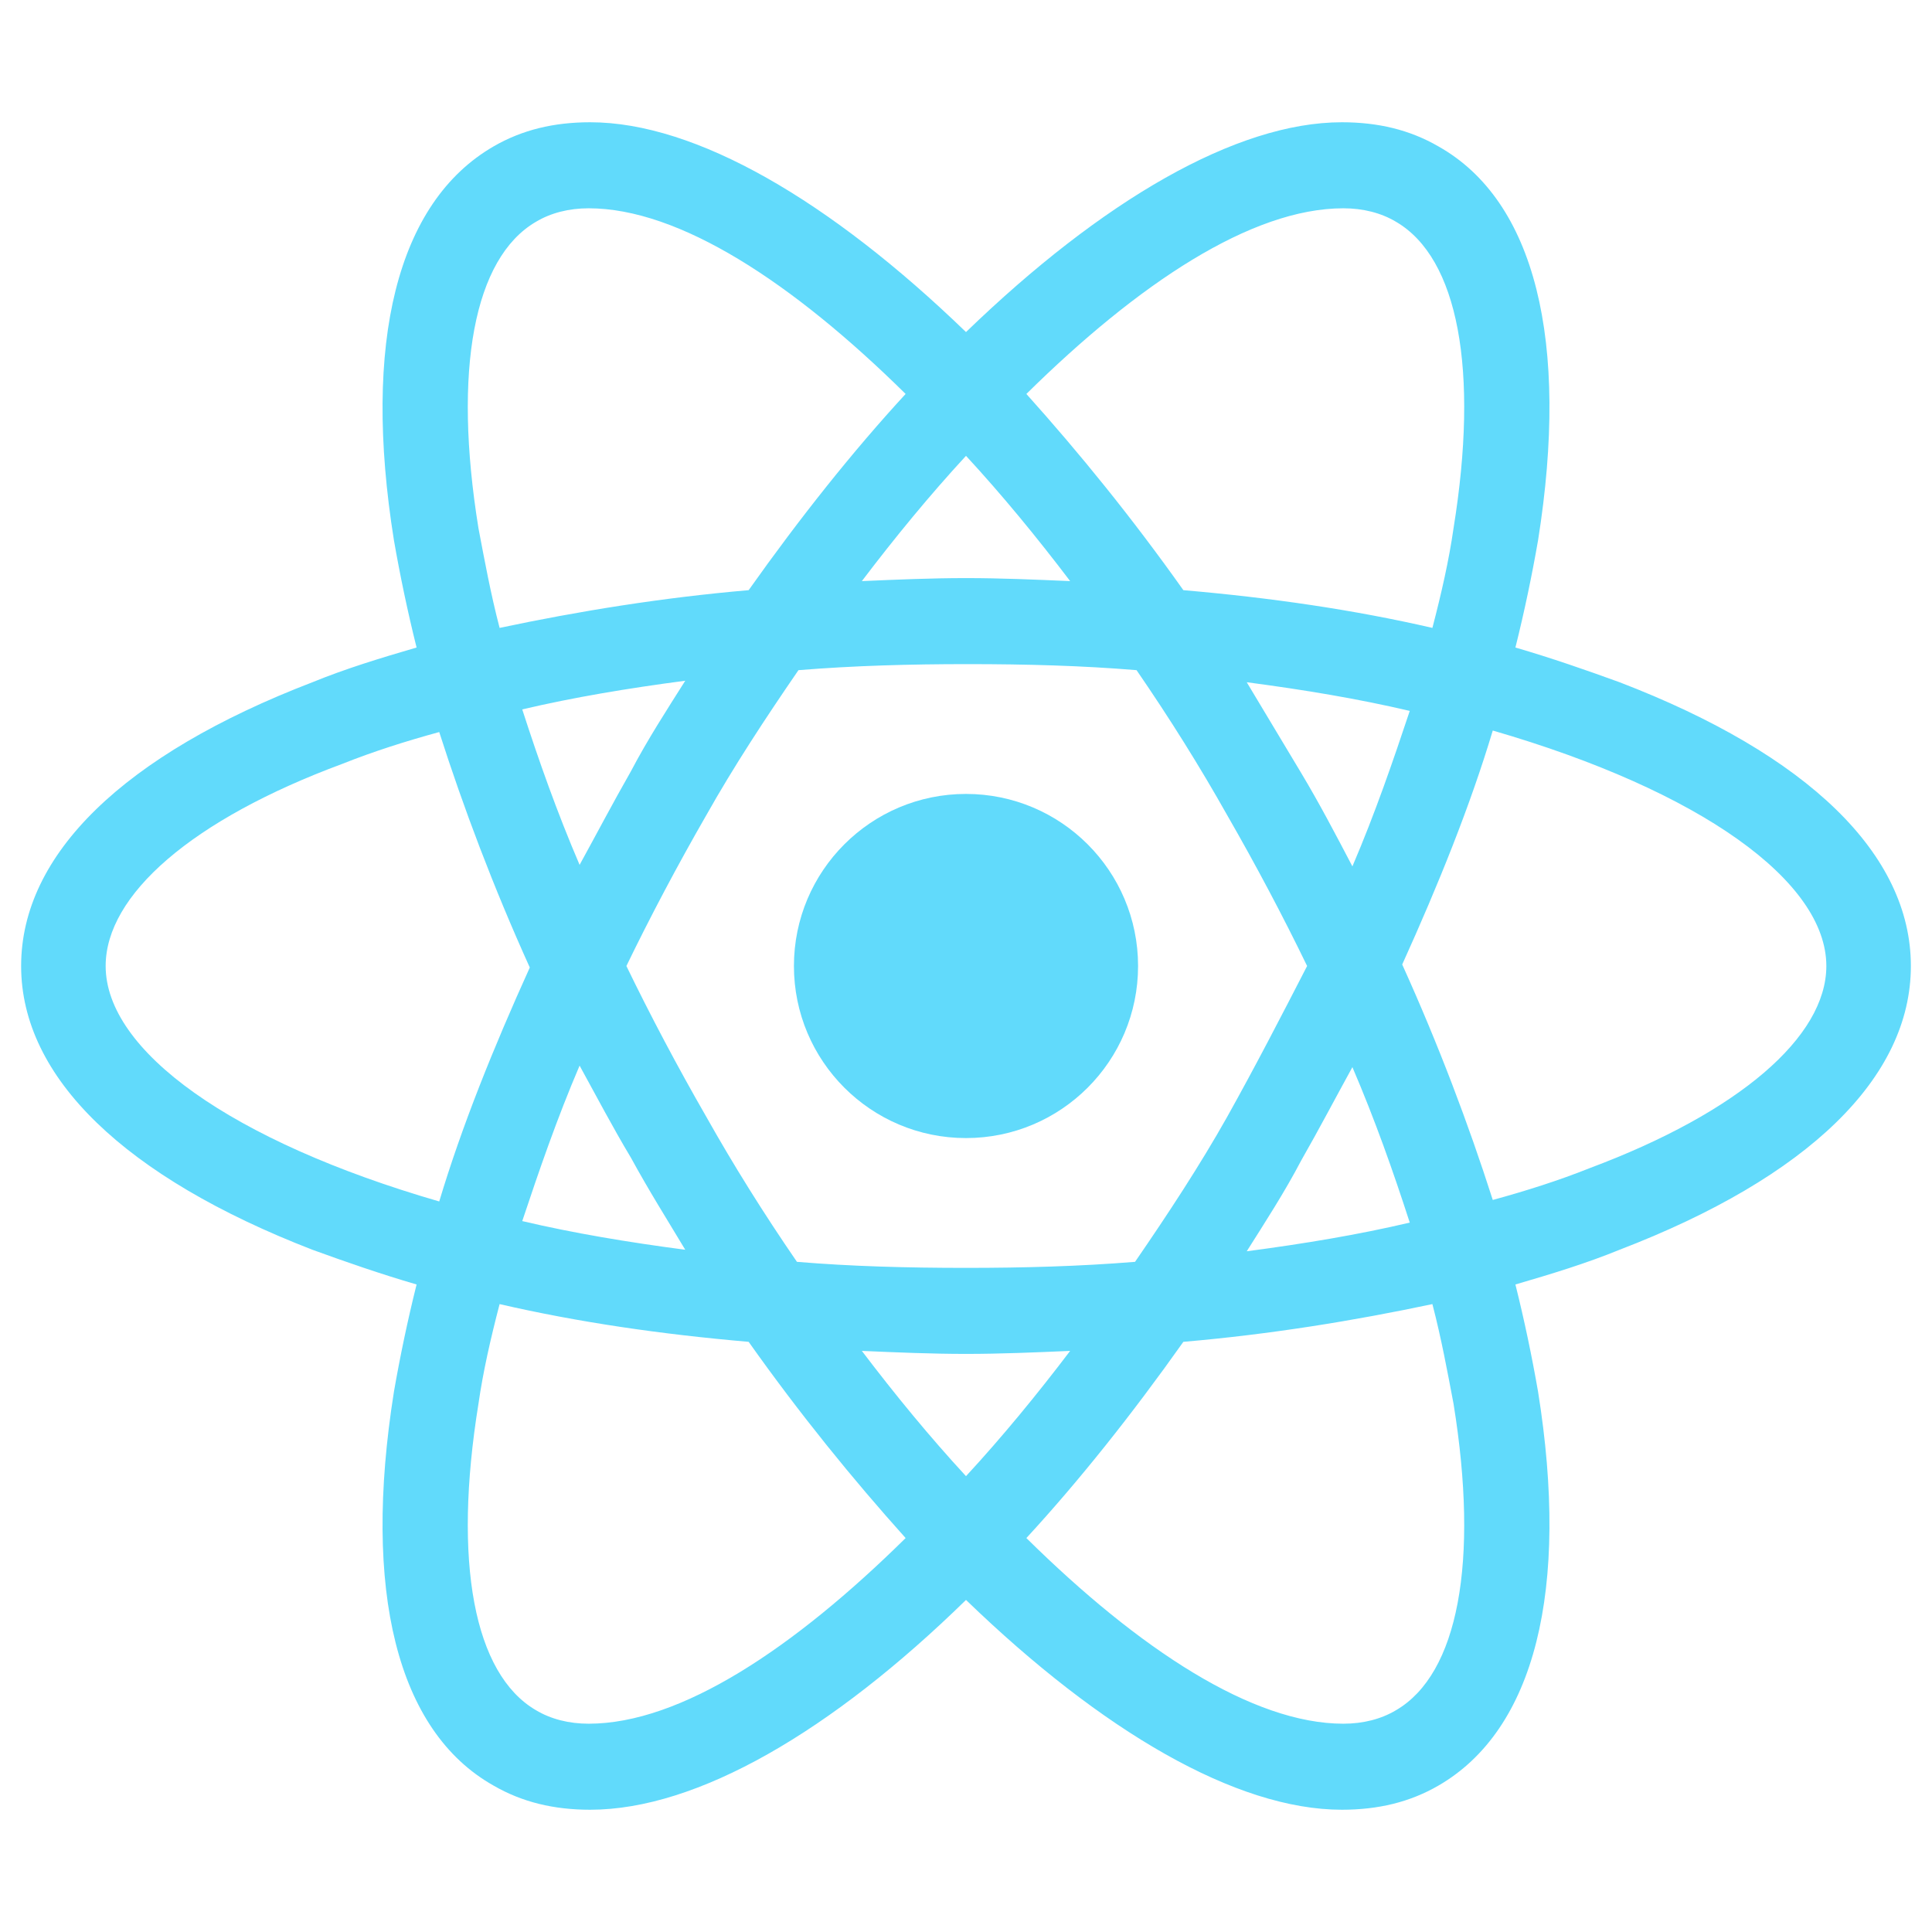
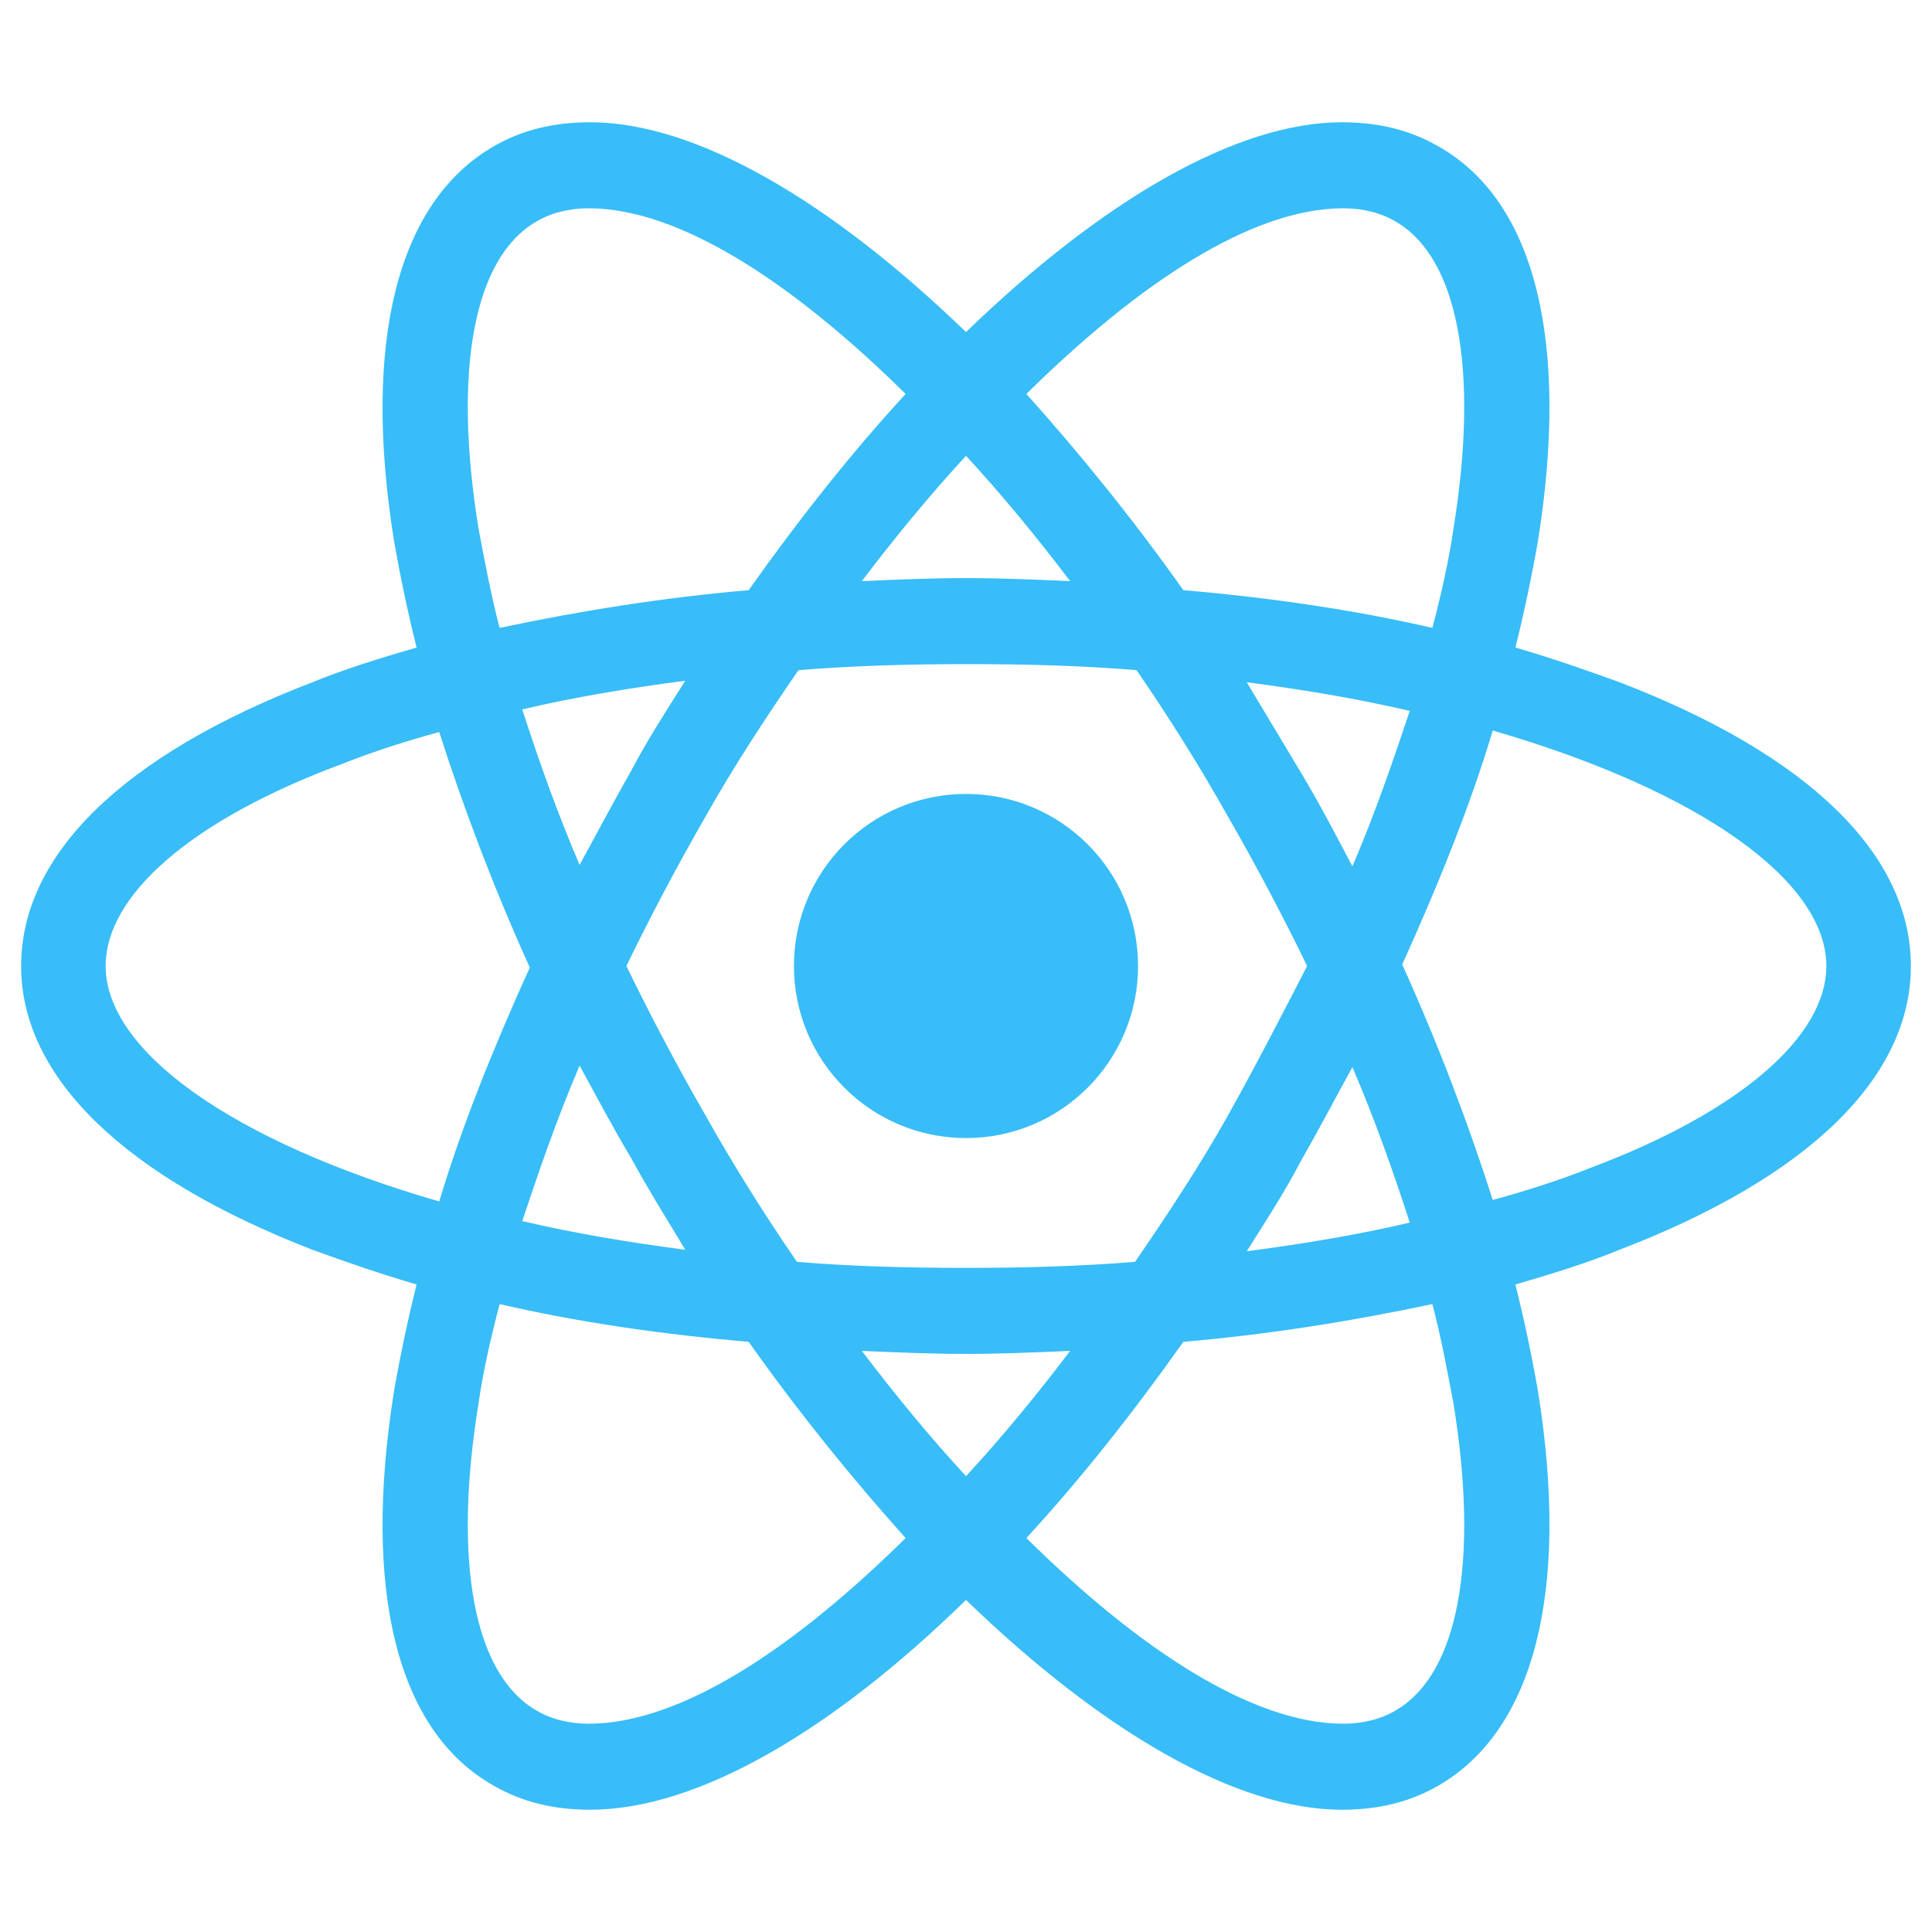
<svg xmlns="http://www.w3.org/2000/svg" viewBox="0 0 128 128">
-   <g fill="#61DAFB">
+   <g fill="#38bdf8">
    <circle cx="64" cy="64" r="11.4" />
    <path d="M107.3 45.2c-2.2-.8-4.5-1.6-6.9-2.3.6-2.4 1.1-4.8 1.5-7.1 2.1-13.2-.2-22.5-6.6-26.1-1.9-1.1-4-1.6-6.4-1.6-7 0-15.9 5.2-24.9 13.9-9-8.7-17.9-13.9-24.9-13.9-2.4 0-4.5.5-6.4 1.6-6.4 3.7-8.7 13-6.6 26.1.4 2.3.9 4.7 1.5 7.1-2.4.7-4.7 1.4-6.9 2.3C8.2 50 1.4 56.6 1.4 64s6.9 14 19.3 18.8c2.2.8 4.5 1.6 6.9 2.3-.6 2.4-1.1 4.8-1.5 7.1-2.1 13.2.2 22.5 6.6 26.1 1.9 1.1 4 1.6 6.4 1.6 7.1 0 16-5.2 24.9-13.9 9 8.7 17.9 13.9 24.9 13.9 2.4 0 4.5-.5 6.4-1.6 6.4-3.7 8.7-13 6.6-26.1-.4-2.3-.9-4.7-1.5-7.1 2.4-.7 4.7-1.4 6.9-2.3 12.5-4.8 19.3-11.4 19.3-18.8s-6.8-14-19.3-18.8zM92.5 14.7c4.1 2.4 5.5 9.8 3.8 20.3-.3 2.1-.8 4.3-1.4 6.6-5.2-1.2-10.7-2-16.5-2.5-3.4-4.8-6.9-9.1-10.4-13 7.4-7.3 14.9-12.3 21-12.3 1.3 0 2.5.3 3.5.9zM81.3 74c-1.8 3.2-3.9 6.4-6.1 9.6-3.7.3-7.4.4-11.2.4-3.9 0-7.6-.1-11.2-.4-2.2-3.2-4.2-6.4-6-9.6-1.9-3.3-3.7-6.7-5.3-10 1.6-3.3 3.4-6.7 5.3-10 1.8-3.2 3.9-6.4 6.1-9.6 3.7-.3 7.4-.4 11.2-.4 3.9 0 7.6.1 11.2.4 2.2 3.2 4.2 6.4 6 9.6 1.9 3.3 3.7 6.7 5.3 10-1.7 3.3-3.4 6.6-5.3 10zm8.3-3.3c1.5 3.5 2.7 6.9 3.8 10.3-3.4.8-7 1.4-10.8 1.9 1.2-1.9 2.5-3.9 3.6-6 1.2-2.1 2.3-4.2 3.4-6.2zM64 97.8c-2.4-2.6-4.7-5.4-6.9-8.3 2.3.1 4.6.2 6.9.2 2.3 0 4.6-.1 6.9-.2-2.2 2.9-4.5 5.7-6.9 8.3zm-18.6-15c-3.8-.5-7.4-1.1-10.8-1.9 1.1-3.3 2.3-6.8 3.8-10.3 1.1 2 2.2 4.1 3.4 6.1 1.2 2.2 2.4 4.1 3.6 6.1zm-7-25.5c-1.5-3.5-2.7-6.9-3.8-10.3 3.4-.8 7-1.4 10.8-1.9-1.2 1.9-2.5 3.9-3.6 6-1.2 2.1-2.3 4.2-3.4 6.2zM64 30.2c2.4 2.6 4.7 5.4 6.9 8.3-2.3-.1-4.6-.2-6.9-.2-2.3 0-4.6.1-6.9.2 2.2-2.9 4.5-5.7 6.9-8.3zm22.2 21l-3.6-6c3.8.5 7.4 1.1 10.8 1.9-1.1 3.3-2.3 6.8-3.8 10.3-1.1-2.1-2.2-4.2-3.4-6.2zM31.7 35c-1.7-10.5-.3-17.9 3.8-20.3 1-.6 2.2-.9 3.5-.9 6 0 13.5 4.9 21 12.3-3.5 3.8-7 8.2-10.4 13-5.8.5-11.3 1.4-16.5 2.5-.6-2.3-1-4.5-1.4-6.6zM7 64c0-4.7 5.7-9.7 15.7-13.4 2-.8 4.2-1.5 6.4-2.1 1.6 5 3.6 10.3 6 15.6-2.4 5.3-4.5 10.5-6 15.5C15.3 75.6 7 69.6 7 64zm28.5 49.3c-4.1-2.4-5.5-9.8-3.8-20.3.3-2.1.8-4.3 1.4-6.6 5.2 1.2 10.7 2 16.5 2.5 3.4 4.8 6.9 9.1 10.4 13-7.4 7.3-14.9 12.3-21 12.3-1.3 0-2.5-.3-3.5-.9zM96.3 93c1.7 10.5.3 17.9-3.8 20.3-1 .6-2.2.9-3.5.9-6 0-13.5-4.9-21-12.3 3.5-3.8 7-8.2 10.4-13 5.8-.5 11.3-1.4 16.5-2.5.6 2.3 1 4.5 1.4 6.6zm9-15.6c-2 .8-4.2 1.5-6.4 2.1-1.6-5-3.6-10.3-6-15.6 2.4-5.3 4.5-10.5 6-15.5 13.8 4 22.1 10 22.1 15.6 0 4.7-5.8 9.7-15.7 13.4z" />
  </g>
</svg>
